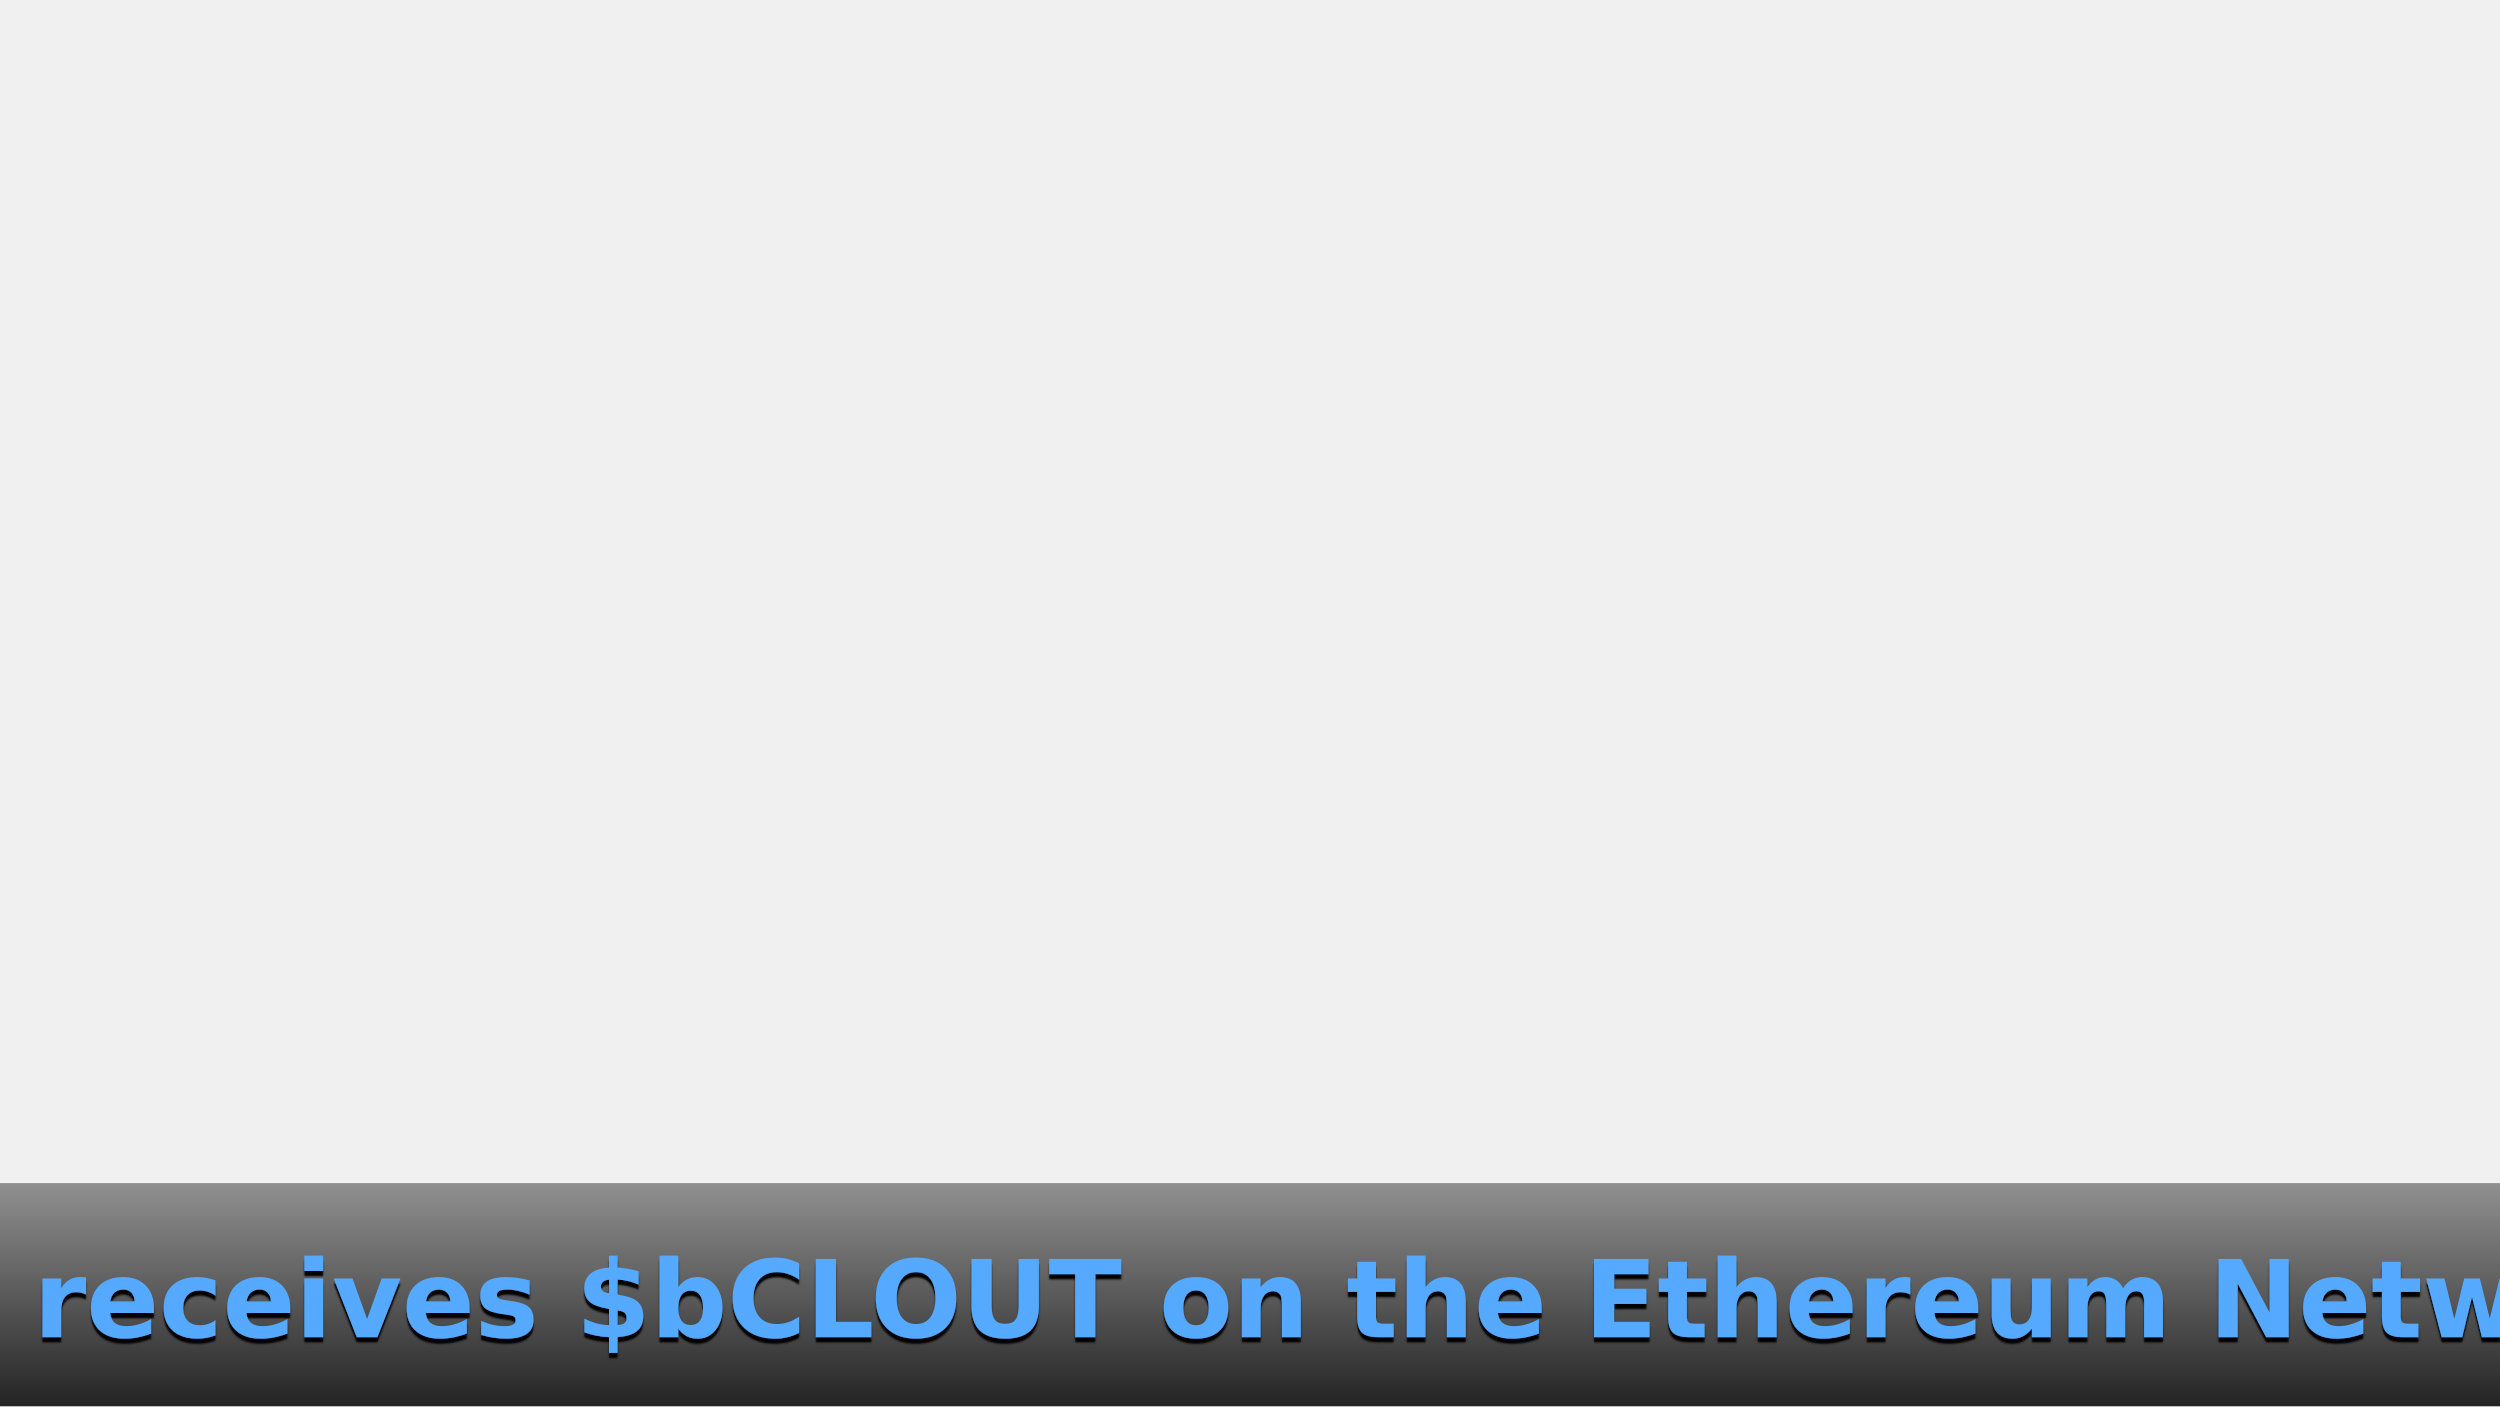
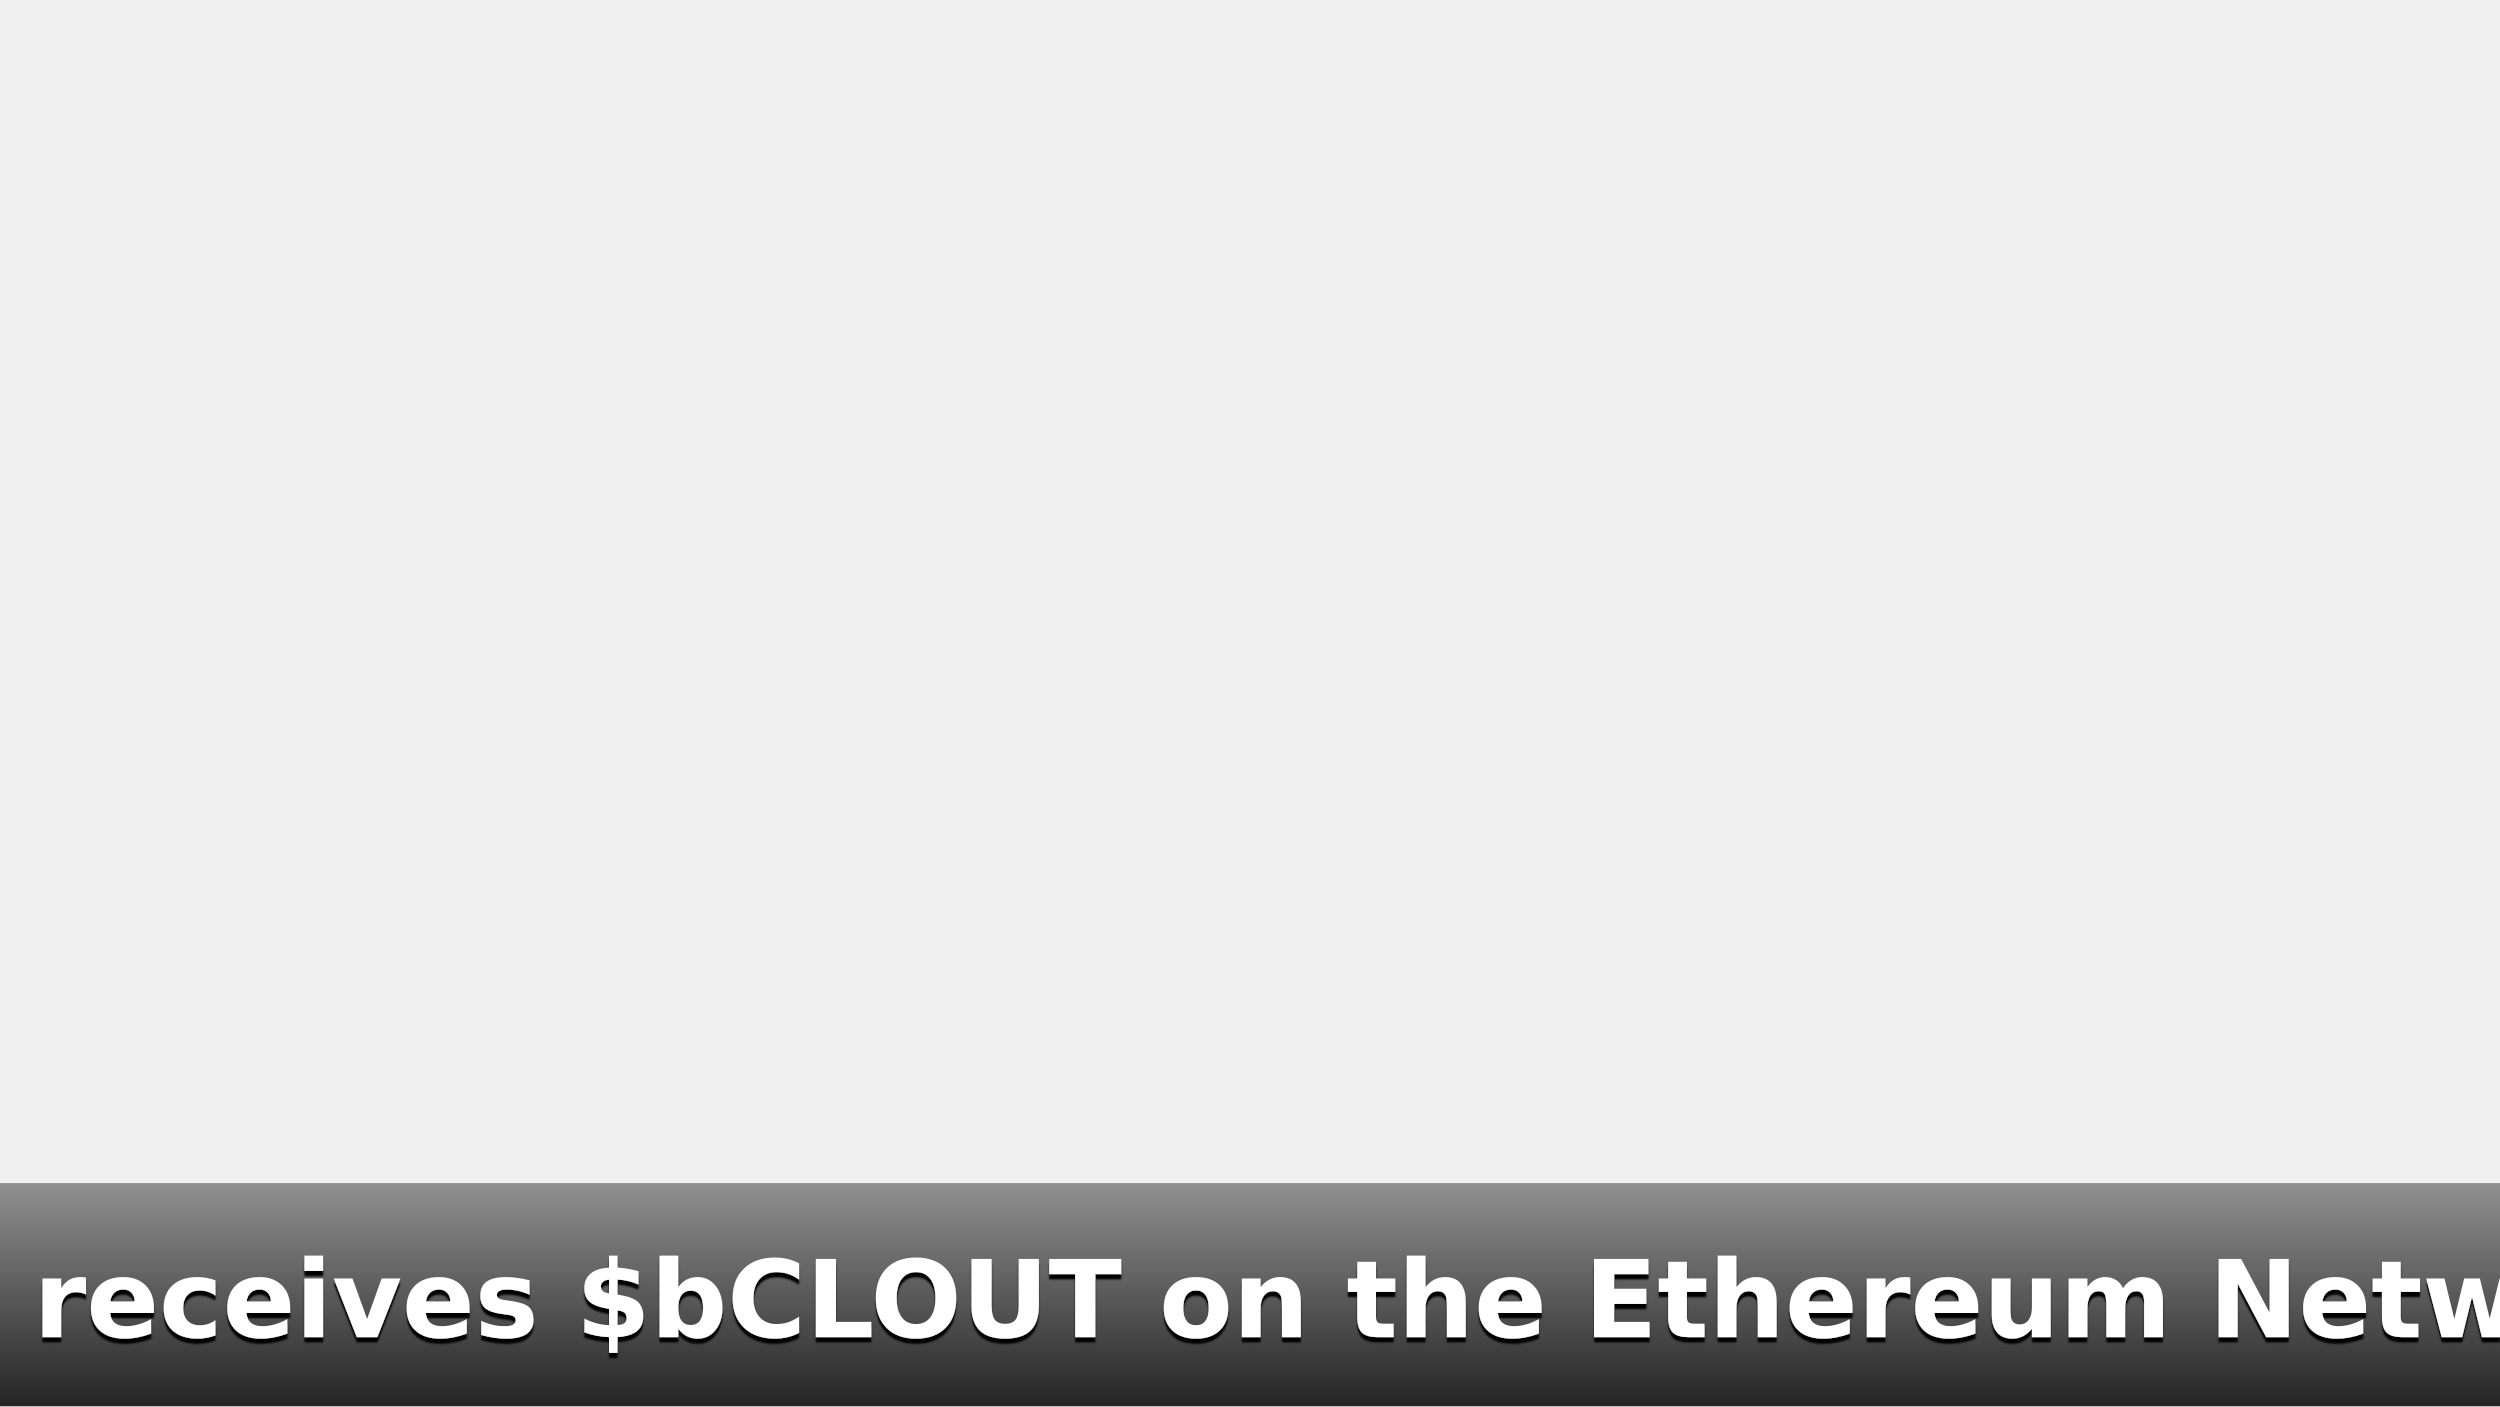
<svg xmlns="http://www.w3.org/2000/svg" xmlns:xlink="http://www.w3.org/1999/xlink" height="1080" id="svg2383" version="1.0" width="1920">
  <defs id="defs2385">
    <linearGradient id="linearGradient3636">
      <stop id="stop3638" offset="0" style="stop-color:#000000;stop-opacity:0.4" />
      <stop id="stop3640" offset="1" style="stop-color:#000000;stop-opacity:0.85" />
    </linearGradient>
    <linearGradient id="linearGradient3684">
      <stop id="stop3686" offset="0" style="stop-color:#dea436;stop-opacity:1" />
      <stop id="stop3688" offset="1" style="stop-color:#f8c050;stop-opacity:1" />
    </linearGradient>
    <linearGradient id="linearGradient3670">
      <stop id="stop3672" offset="0" style="stop-color:#dcaa38;stop-opacity:1" />
      <stop id="stop3674" offset="1" style="stop-color:#f4c54f;stop-opacity:1" />
    </linearGradient>
    <linearGradient id="linearGradient3182">
      <stop id="stop3184" offset="0" style="stop-color:#ffffff;stop-opacity:0.55" />
      <stop id="stop3186" offset="1" style="stop-color:#ffffff;stop-opacity:0;" />
    </linearGradient>
    <linearGradient id="linearGradient3174">
      <stop id="stop3176" offset="0" style="stop-color:#324da7;stop-opacity:0.55" />
      <stop id="stop3178" offset="1" style="stop-color:#324da7;stop-opacity:0;" />
    </linearGradient>
    <linearGradient id="linearGradient3190">
      <stop id="stop3192" offset="0" style="stop-color:#324da7;stop-opacity:1" />
      <stop id="stop3194" offset="1" style="stop-color:#324da7;stop-opacity:0;" />
    </linearGradient>
    <linearGradient id="linearGradient3267">
      <stop id="stop3269" offset="0" style="stop-color:#0000ff;stop-opacity:0" />
      <stop id="stop3275" offset="0.488" style="stop-color:#ffffff;stop-opacity:1" />
      <stop id="stop3271" offset="1" style="stop-color:#0000ff;stop-opacity:0;" />
    </linearGradient>
    <linearGradient gradientTransform="matrix(0.4475832,0,0,1.159409,-317.7284,-354.2385)" gradientUnits="userSpaceOnUse" id="linearGradient3273" x1="333.266" x2="1668.856" xlink:href="#linearGradient3267" y1="671.267" y2="671.267" />
    <linearGradient gradientTransform="matrix(0.4475832,0,0,1.159409,-317.7285,-255.9335)" gradientUnits="userSpaceOnUse" id="linearGradient3463" x1="333.266" x2="1668.856" xlink:href="#linearGradient3267" y1="671.267" y2="671.267" />
    <linearGradient gradientTransform="translate(-480.0017,0)" gradientUnits="userSpaceOnUse" id="linearGradient3196" x1="1917.672" x2="1622.826" xlink:href="#linearGradient3190" y1="542.599" y2="542.599" />
    <linearGradient gradientTransform="matrix(-1,0,0,1,1920.003,7.77e-2)" gradientUnits="userSpaceOnUse" id="linearGradient3200" x1="1917.672" x2="1622.826" xlink:href="#linearGradient3190" y1="542.599" y2="542.599" />
    <linearGradient gradientUnits="userSpaceOnUse" id="linearGradient3180" x1="513.012" x2="513.012" xlink:href="#linearGradient3174" y1="-540.846" y2="-636.175" />
    <linearGradient gradientUnits="userSpaceOnUse" id="linearGradient3188" x1="719.998" x2="719.998" xlink:href="#linearGradient3182" y1="-540.846" y2="-631.51" />
    <linearGradient gradientUnits="userSpaceOnUse" id="linearGradient3197" x1="513.012" x2="513.012" xlink:href="#linearGradient3174" y1="-540.846" y2="-636.175" />
    <linearGradient gradientUnits="userSpaceOnUse" id="linearGradient3199" x1="719.998" x2="719.998" xlink:href="#linearGradient3182" y1="-540.846" y2="-631.51" />
    <linearGradient gradientTransform="translate(240,-1.705322)" gradientUnits="userSpaceOnUse" id="linearGradient2841" x1="513.012" x2="513.012" xlink:href="#linearGradient3174" y1="-540.846" y2="-636.175" />
    <linearGradient gradientTransform="translate(240,-1.705322)" gradientUnits="userSpaceOnUse" id="linearGradient2843" x1="719.998" x2="719.998" xlink:href="#linearGradient3182" y1="-540.846" y2="-631.51" />
    <radialGradient cx="922.565" cy="413.054" fx="922.565" fy="413.054" gradientTransform="matrix(1,0,0,0.05818239,-200.1532,977.4337)" gradientUnits="userSpaceOnUse" id="radialGradient3654" r="638.259" xlink:href="#linearGradient3670" />
    <radialGradient cx="959.998" cy="514.136" fx="959.998" fy="514.136" gradientTransform="matrix(1,0,0,0.04078534,0,493.1664)" gradientUnits="userSpaceOnUse" id="radialGradient3682" r="781.351" xlink:href="#linearGradient3684" />
    <filter height="1.5" id="filter3984" width="1.5" x="-.25" y="-.25">
      <feGaussianBlur id="feGaussianBlur3986" in="SourceAlpha" result="blur" stdDeviation="1" />
      <feOffset dx="0" dy="4" id="feOffset3990" in="bluralpha" result="offsetBlur" />
      <feMerge id="feMerge3992">
        <feMergeNode id="feMergeNode3994" in="offsetBlur" />
        <feMergeNode id="feMergeNode3996" in="SourceGraphic" />
      </feMerge>
    </filter>
    <filter height="1.5" id="filter3998" width="1.5" x="-.25" y="-.25">
      <feGaussianBlur id="feGaussianBlur4000" in="SourceAlpha" result="blur" stdDeviation="1" />
      <feOffset dx="0" dy="4" id="feOffset4004" in="bluralpha" result="offsetBlur" />
      <feMerge id="feMerge4006">
        <feMergeNode id="feMergeNode4008" in="offsetBlur" />
        <feMergeNode id="feMergeNode4010" in="SourceGraphic" />
      </feMerge>
    </filter>
    <linearGradient gradientTransform="matrix(0.9996259,0,0,1,-1.618094,0)" gradientUnits="userSpaceOnUse" id="linearGradient3642" x1="698.443" x2="698.443" xlink:href="#linearGradient3636" y1="908.615" y2="1080.032" />
  </defs>
  <g id="layer1" transform="translate(1.9328e-3,0)">
    <rect height="1080.005" id="rect3160" rx="0" ry="0" style="opacity:0;fill:#e0e7ff;fill-opacity:1;stroke:none;stroke-width:1;stroke-miterlimit:4;stroke-dasharray:none;stroke-opacity:1" width="1920" x="-0.002" y="-0.005" />
    <rect height="171.377" id="rect2862" style="opacity:1;fill:url(#linearGradient3642);fill-opacity:1;stroke:none" width="1920" x="-0.002" y="908.623" />
-     <text id="text2395" style="font-style:normal;font-variant:normal;font-weight:normal;font-stretch:normal;line-height:0%;font-family:'Bitstream Vera Sans';-inkscape-font-specification:'Bitstream Vera Sans';text-align:center;writing-mode:lr-tb;text-anchor:middle;fill:#55aaff;fill-opacity:1;stroke:none;filter:url(#filter3998);opacity:1.0" x="961.767" xml:space="preserve" y="1026.9">
-       <tspan id="tspan2397" style="font-style:normal;font-variant:normal;font-weight:bold;font-stretch:normal;font-size:82.353px;line-height:125%;font-family:'Bitstream Vera Sans';-inkscape-font-specification:'Sans Bold';text-align:center;writing-mode:lr-tb;text-anchor:middle;fill:#55aaff;fill-opacity:1;stroke:none" x="961.767" y="1026.9">User receives $bCLOUT on the Ethereum Network.</tspan>
+     <text id="text2395" style="font-style:normal;font-variant:normal;font-weight:normal;font-stretch:normal;line-height:0%;font-family:'Bitstream Vera Sans';-inkscape-font-specification:'Bitstream Vera Sans';text-align:center;writing-mode:lr-tb;text-anchor:middle;fill:#ffffff;fill-opacity:1;stroke:none;filter:url(#filter3998);opacity:1.0" x="961.767" xml:space="preserve" y="1026.9">
+       <tspan id="tspan2397" style="font-style:normal;font-variant:normal;font-weight:bold;font-stretch:normal;font-size:82.353px;line-height:125%;font-family:'Bitstream Vera Sans';-inkscape-font-specification:'Sans Bold';text-align:center;writing-mode:lr-tb;text-anchor:middle;fill:#ffffff;fill-opacity:1;stroke:none" x="961.767" y="1026.9">User receives $bCLOUT on the Ethereum Network.</tspan>
    </text>
  </g>
</svg>
